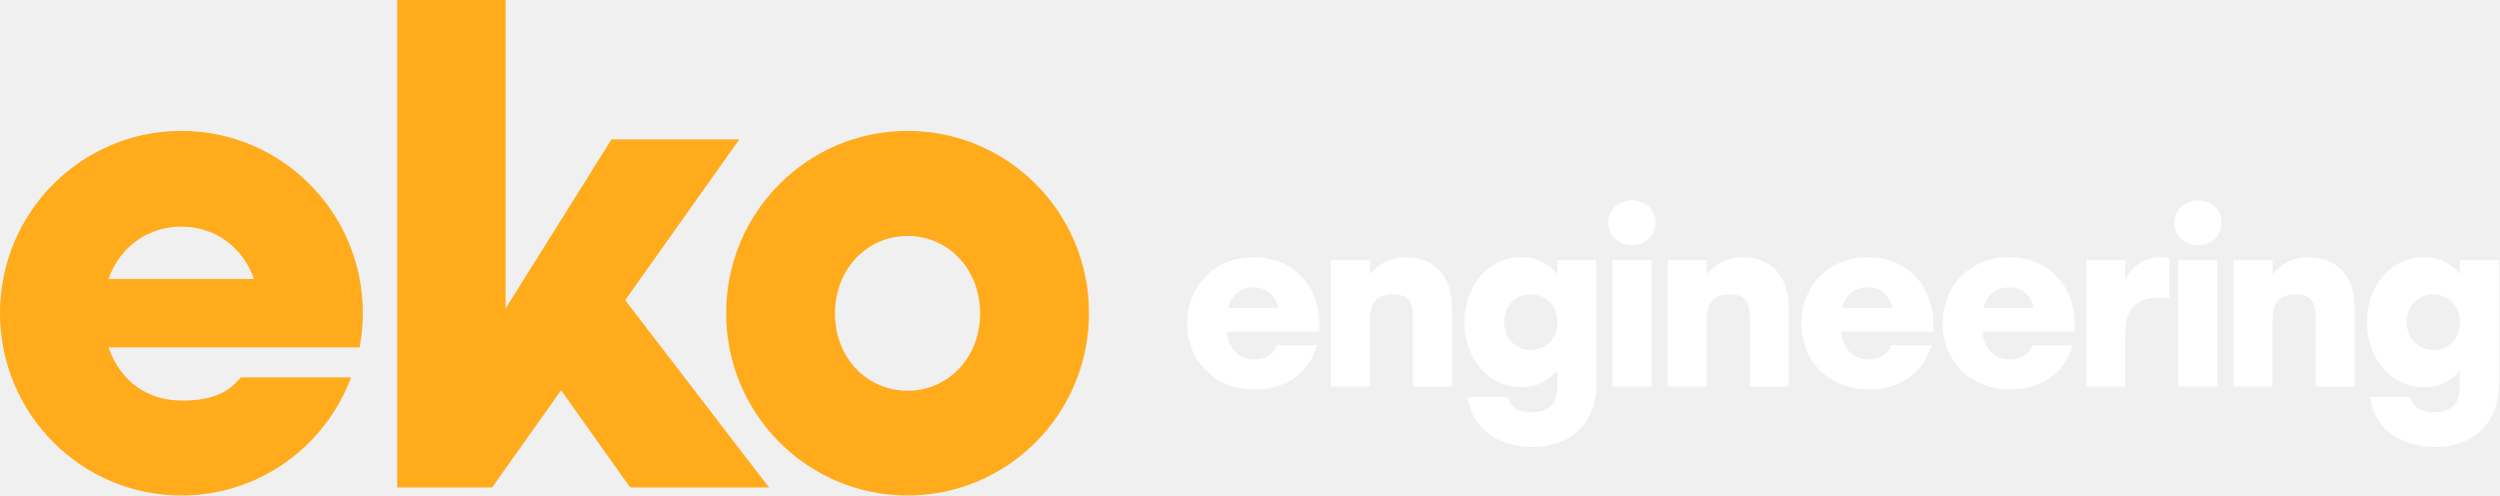
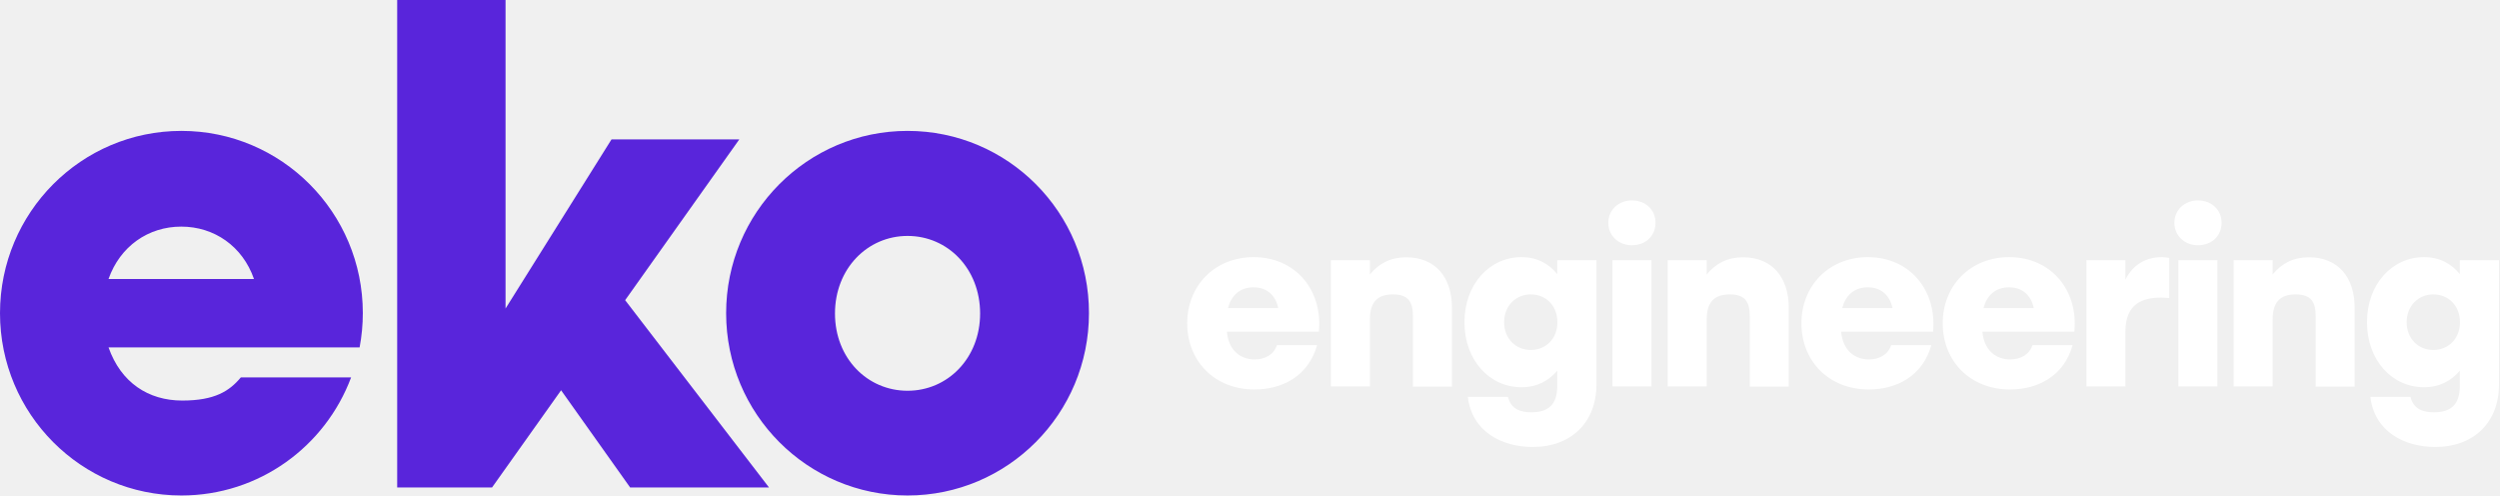
<svg xmlns="http://www.w3.org/2000/svg" version="1.1" id="Layer_1" x="0px" y="0px" viewBox="0 0 155.66 30.86" style="enable-background:new 0 0 155.66 30.86;" xml:space="preserve">
  <style type="text/css">
- 	.st0{fill:#6333FB;}
- 	.st1{fill-rule:evenodd;clip-rule:evenodd;fill:#FFAB1B;}
+ 	.st0{fill:#5925db;}
+ 	.st1{fill-rule:evenodd;clip-rule:evenodd;fill:#5925db;}
	.st2{fill:#FFFFFF;}
</style>
  <g>
    <g>
      <path class="st0" d="M626.36-23.57c3.22,0,3.22-5,0-5C623.14-28.57,623.13-23.57,626.36-23.57L626.36-23.57z" />
    </g>
  </g>
  <g>
    <g id="Page-1_7_">
      <g id="OPTION-6_7_" transform="translate(-367, -203)">
        <g id="Group_7_" transform="translate(367, 203)">
          <g id="Group-2_7_" transform="translate(-0, 0.6)">
            <path id="Shape_7_" class="st1" d="M46.05,8.08h-7.96l-6.6,10.53V-0.6h-6.75v30.35h5.91l4.3-6.05l4.3,6.05h8.65l-8.96-11.66       L46.05,8.08z M56.53,7.55c-6.24,0-11.3,5.08-11.3,11.35s5.06,11.35,11.3,11.35s11.3-5.08,11.3-11.35       C67.84,12.63,62.78,7.55,56.53,7.55z M56.53,23.73c-2.5,0-4.52-2.02-4.52-4.81s2.02-4.83,4.52-4.83c2.5,0,4.52,2.03,4.52,4.83       C61.05,21.7,59.03,23.73,56.53,23.73z M11.3,7.55C5.06,7.55,0,12.63,0,18.9s5.06,11.35,11.3,11.35c4.84,0,8.96-3.05,10.57-7.35       H15c-0.71,0.85-1.62,1.44-3.65,1.44c-2.11,0-3.82-1.12-4.59-3.31H22.4c0.13-0.69,0.2-1.41,0.2-2.14       C22.6,12.63,17.54,7.55,11.3,7.55z M6.76,16.77c0.72-2.04,2.48-3.26,4.53-3.26s3.82,1.22,4.53,3.26H6.76z" />
          </g>
        </g>
      </g>
    </g>
    <g>
      <path class="st2" d="M82.15,20.65h-5.73c0.11,1.21,0.89,1.73,1.73,1.73c0.66,0,1.2-0.31,1.39-0.89h2.5    c-0.54,1.94-2.19,2.76-3.89,2.76c-2.52,0-4.2-1.79-4.2-4.12c0-2.33,1.7-4.12,4.15-4.12C80.7,16.02,82.4,18.06,82.15,20.65z     M76.49,19.18h3.13c-0.16-0.76-0.67-1.29-1.54-1.29C77.21,17.89,76.69,18.42,76.49,19.18z" />
      <path class="st2" d="M90.44,19.15v4.92h-2.43v-4.38c0-0.86-0.26-1.36-1.24-1.36c-0.96,0-1.44,0.47-1.44,1.56v4.17H82.9V16.2h2.43    v0.89c0.57-0.7,1.3-1.07,2.27-1.07C89.37,16.02,90.44,17.23,90.44,19.15z" />
      <path class="st2" d="M99.44,16.2v7.75c0,2.33-1.56,3.88-3.96,3.88c-1.92,0-3.79-0.94-4.05-3.12h2.5c0.19,0.79,0.81,0.96,1.47,0.96    c1.06,0,1.6-0.5,1.6-1.63v-0.96c-0.52,0.61-1.23,1.03-2.23,1.03c-2,0-3.55-1.69-3.55-4.05c0-2.37,1.57-4.05,3.55-4.05    c0.99,0,1.73,0.43,2.23,1.06V16.2H99.44z M97.01,20.06c0-1.02-0.71-1.73-1.66-1.73c-0.94,0-1.66,0.72-1.66,1.73    c0,1.03,0.73,1.73,1.66,1.73C96.29,21.79,97.01,21.09,97.01,20.06z" />
      <path class="st2" d="M103.12,13.87c0,0.81-0.61,1.4-1.47,1.4c-0.83,0-1.47-0.59-1.47-1.4c0-0.8,0.64-1.39,1.47-1.39    C102.51,12.48,103.12,13.07,103.12,13.87z M100.44,16.2h2.43v7.86h-2.43V16.2z" />
      <path class="st2" d="M111.42,19.15v4.92h-2.43v-4.38c0-0.86-0.26-1.36-1.24-1.36c-0.96,0-1.44,0.47-1.44,1.56v4.17h-2.43V16.2    h2.43v0.89c0.57-0.7,1.3-1.07,2.27-1.07C110.34,16.02,111.42,17.23,111.42,19.15z" />
      <path class="st2" d="M120.41,20.65h-5.73c0.11,1.21,0.89,1.73,1.73,1.73c0.66,0,1.2-0.31,1.39-0.89h2.5    c-0.54,1.94-2.19,2.76-3.89,2.76c-2.52,0-4.2-1.79-4.2-4.12c0-2.33,1.7-4.12,4.15-4.12C118.95,16.02,120.65,18.06,120.41,20.65z     M114.75,19.18h3.13c-0.16-0.76-0.67-1.29-1.54-1.29S114.95,18.42,114.75,19.18z" />
      <path class="st2" d="M129.21,20.65h-5.73c0.11,1.21,0.89,1.73,1.73,1.73c0.66,0,1.2-0.31,1.39-0.89h2.5    c-0.54,1.94-2.19,2.76-3.89,2.76c-2.52,0-4.2-1.79-4.2-4.12c0-2.33,1.7-4.12,4.15-4.12C127.76,16.02,129.46,18.06,129.21,20.65z     M123.55,19.18h3.13c-0.16-0.76-0.67-1.29-1.54-1.29C124.27,17.89,123.75,18.42,123.55,19.18z" />
      <path class="st2" d="M135.12,16.06v2.5c-0.16-0.01-0.26-0.03-0.49-0.03c-1.14,0-2.24,0.34-2.24,2.13v3.4h-2.43V16.2h2.43v1.21    c0.49-0.96,1.29-1.4,2.29-1.4C134.86,16.02,135,16.03,135.12,16.06z" />
      <path class="st2" d="M138.38,13.87c0,0.81-0.61,1.4-1.47,1.4c-0.83,0-1.47-0.59-1.47-1.4c0-0.8,0.64-1.39,1.47-1.39    C137.76,12.48,138.38,13.07,138.38,13.87z M135.69,16.2h2.43v7.86h-2.43V16.2z" />
      <path class="st2" d="M146.67,19.15v4.92h-2.43v-4.38c0-0.86-0.26-1.36-1.24-1.36c-0.96,0-1.44,0.47-1.44,1.56v4.17h-2.43V16.2    h2.43v0.89c0.57-0.7,1.3-1.07,2.27-1.07C145.6,16.02,146.67,17.23,146.67,19.15z" />
      <path class="st2" d="M155.66,16.2v7.75c0,2.33-1.56,3.88-3.96,3.88c-1.92,0-3.79-0.94-4.05-3.12h2.5    c0.19,0.79,0.81,0.96,1.47,0.96c1.06,0,1.6-0.5,1.6-1.63v-0.96c-0.52,0.61-1.23,1.03-2.23,1.03c-2,0-3.55-1.69-3.55-4.05    c0-2.37,1.57-4.05,3.55-4.05c0.99,0,1.73,0.43,2.23,1.06V16.2H155.66z M153.23,20.06c0-1.02-0.71-1.73-1.66-1.73    c-0.94,0-1.66,0.72-1.66,1.73c0,1.03,0.73,1.73,1.66,1.73C152.51,21.79,153.23,21.09,153.23,20.06z" />
    </g>
  </g>
</svg>
